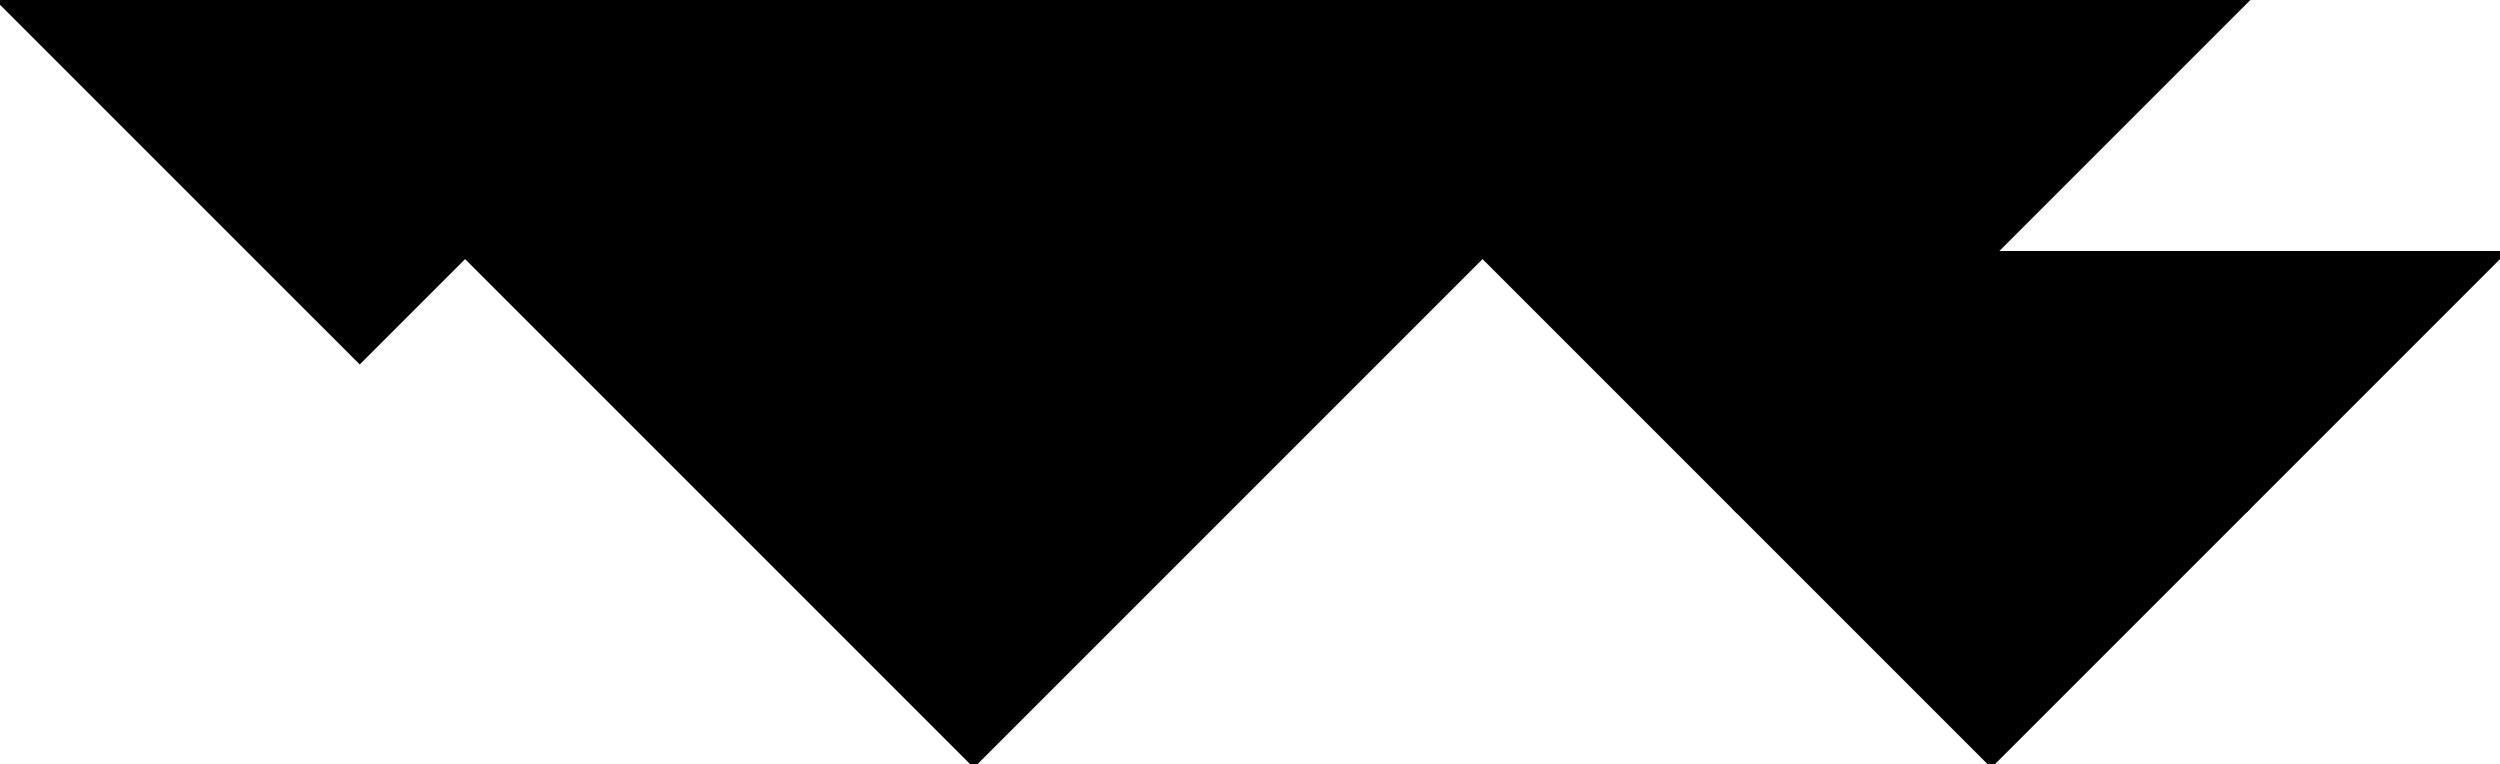
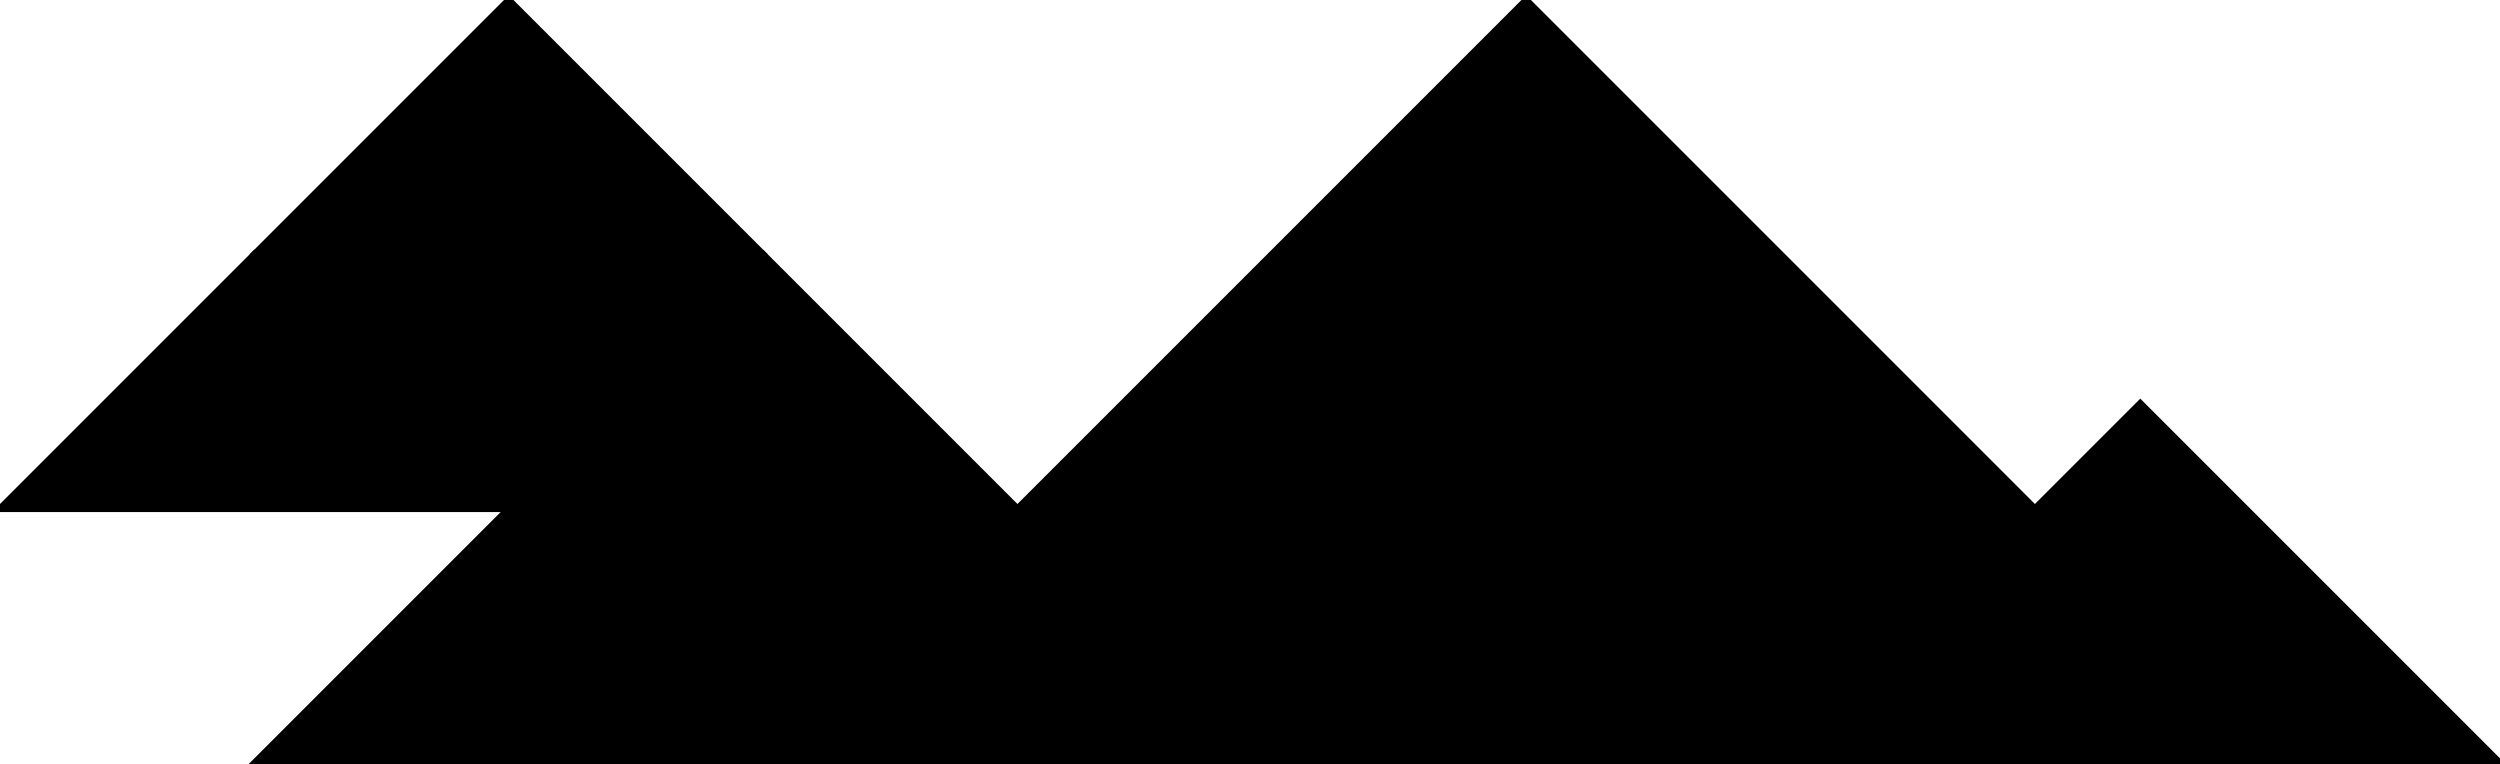
- <svg xmlns="http://www.w3.org/2000/svg" viewBox="0 0 373.61 114.039" height="100%" width="100%">
-   <g transform="matrix(-1 0 0 -1 373.6095 114.0395)">
-     <defs />
-     <polygon fill="black" id="1" points="38.013,38.013 76.026,1.4210854715202004e-14 114.039,38.013 76.026,76.026" stroke="black" strokewidth="1" />
-     <polygon fill="black" id="2" points="152.053,76.026 228.079,76.026 266.092,114.039 190.066,114.039" stroke="black" strokewidth="1" />
-     <polygon fill="black" id="3" points="266.092,114.039 228.079,76.026 304.105,76.026" stroke="black" strokewidth="1" />
-     <polygon fill="black" id="4" points="0.0,76.026 76.026,76.026 38.013,38.013" stroke="black" strokewidth="1" />
-     <polygon fill="black" id="5" points="373.61,114.039 266.092,114.039 319.851,60.281" stroke="black" strokewidth="1" />
-     <polygon fill="black" id="6" points="190.066,114.039 38.013,114.039 114.039,38.013" stroke="black" strokewidth="1" />
-     <polygon fill="black" id="7" points="152.053,76.026 304.105,76.026 228.079,0.0" stroke="black" strokewidth="1" />
-   </g>
+ <svg xmlns="http://www.w3.org/2000/svg" baseProfile="full" height="100%" version="1.1" viewBox="0 0 373.61 114.039" width="100%">
+   <defs />
+   <polygon fill="black" id="1" points="38.013,38.013 76.026,1.4210854715202004e-14 114.039,38.013 76.026,76.026" stroke="black" strokewidth="1" />
+   <polygon fill="black" id="2" points="152.053,76.026 228.079,76.026 266.092,114.039 190.066,114.039" stroke="black" strokewidth="1" />
+   <polygon fill="black" id="3" points="266.092,114.039 228.079,76.026 304.105,76.026" stroke="black" strokewidth="1" />
+   <polygon fill="black" id="4" points="0.0,76.026 76.026,76.026 38.013,38.013" stroke="black" strokewidth="1" />
+   <polygon fill="black" id="5" points="373.61,114.039 266.092,114.039 319.851,60.281" stroke="black" strokewidth="1" />
+   <polygon fill="black" id="6" points="190.066,114.039 38.013,114.039 114.039,38.013" stroke="black" strokewidth="1" />
+   <polygon fill="black" id="7" points="152.053,76.026 304.105,76.026 228.079,0.0" stroke="black" strokewidth="1" />
</svg>
